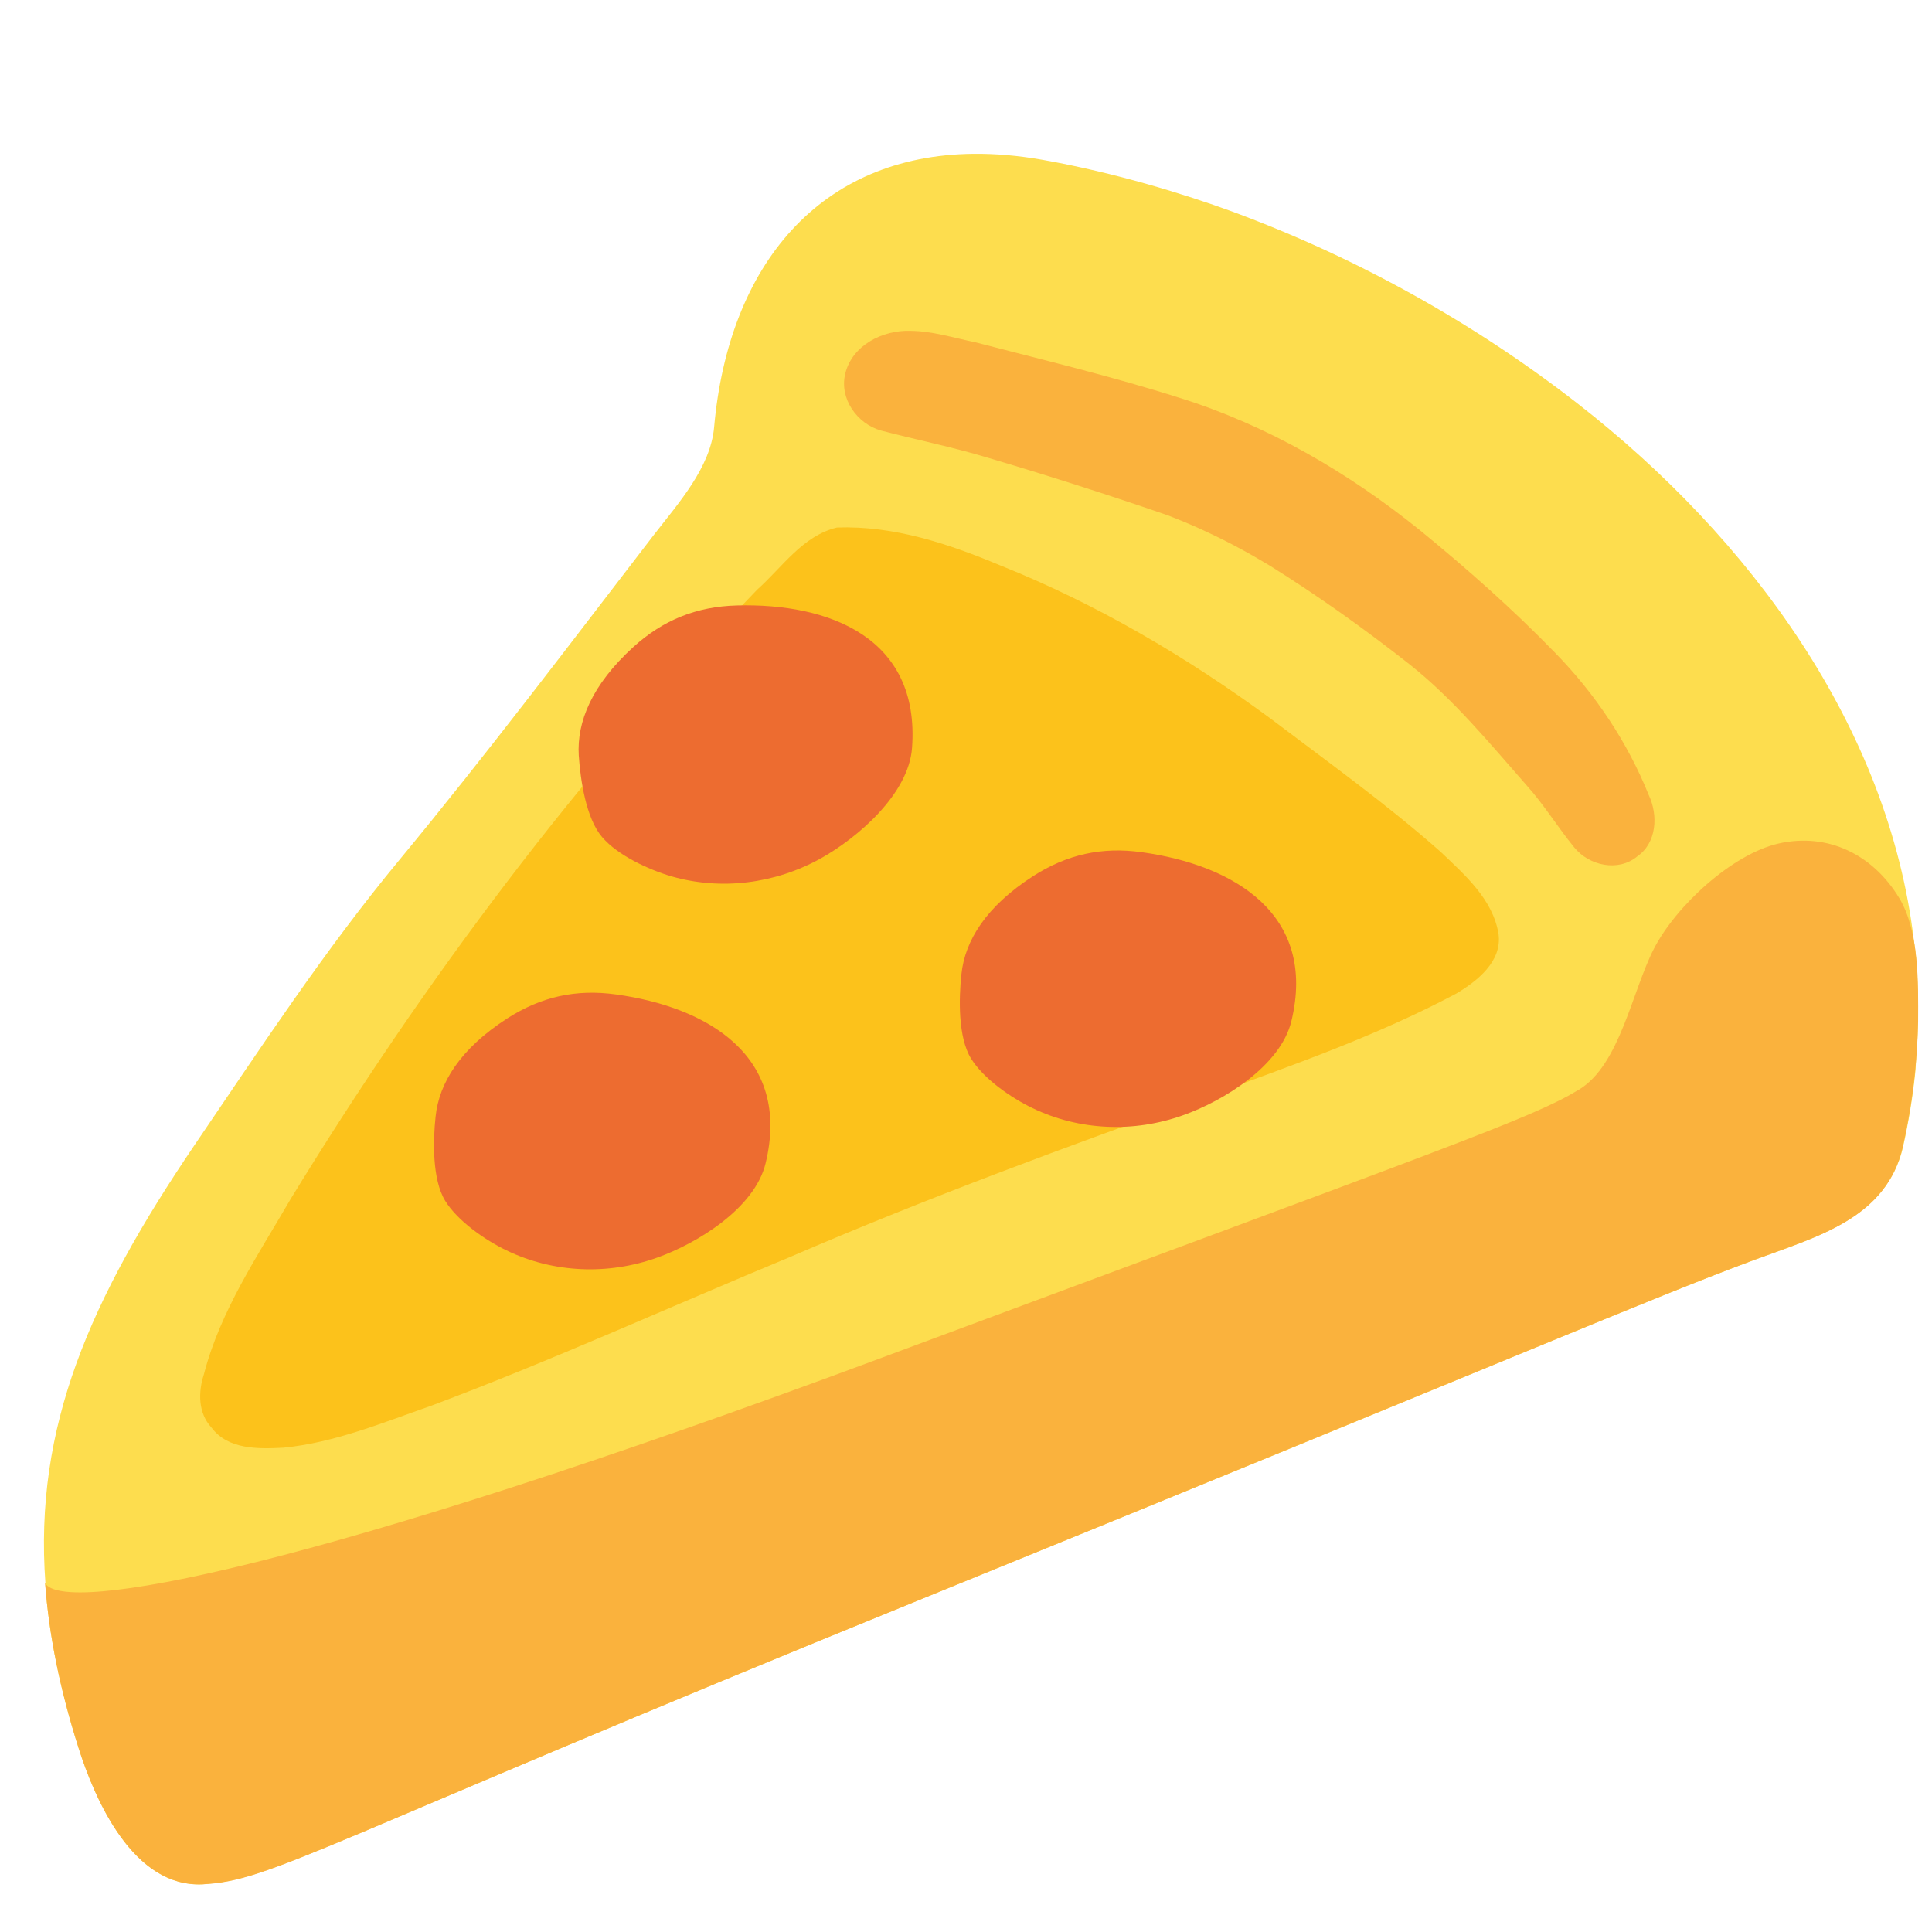
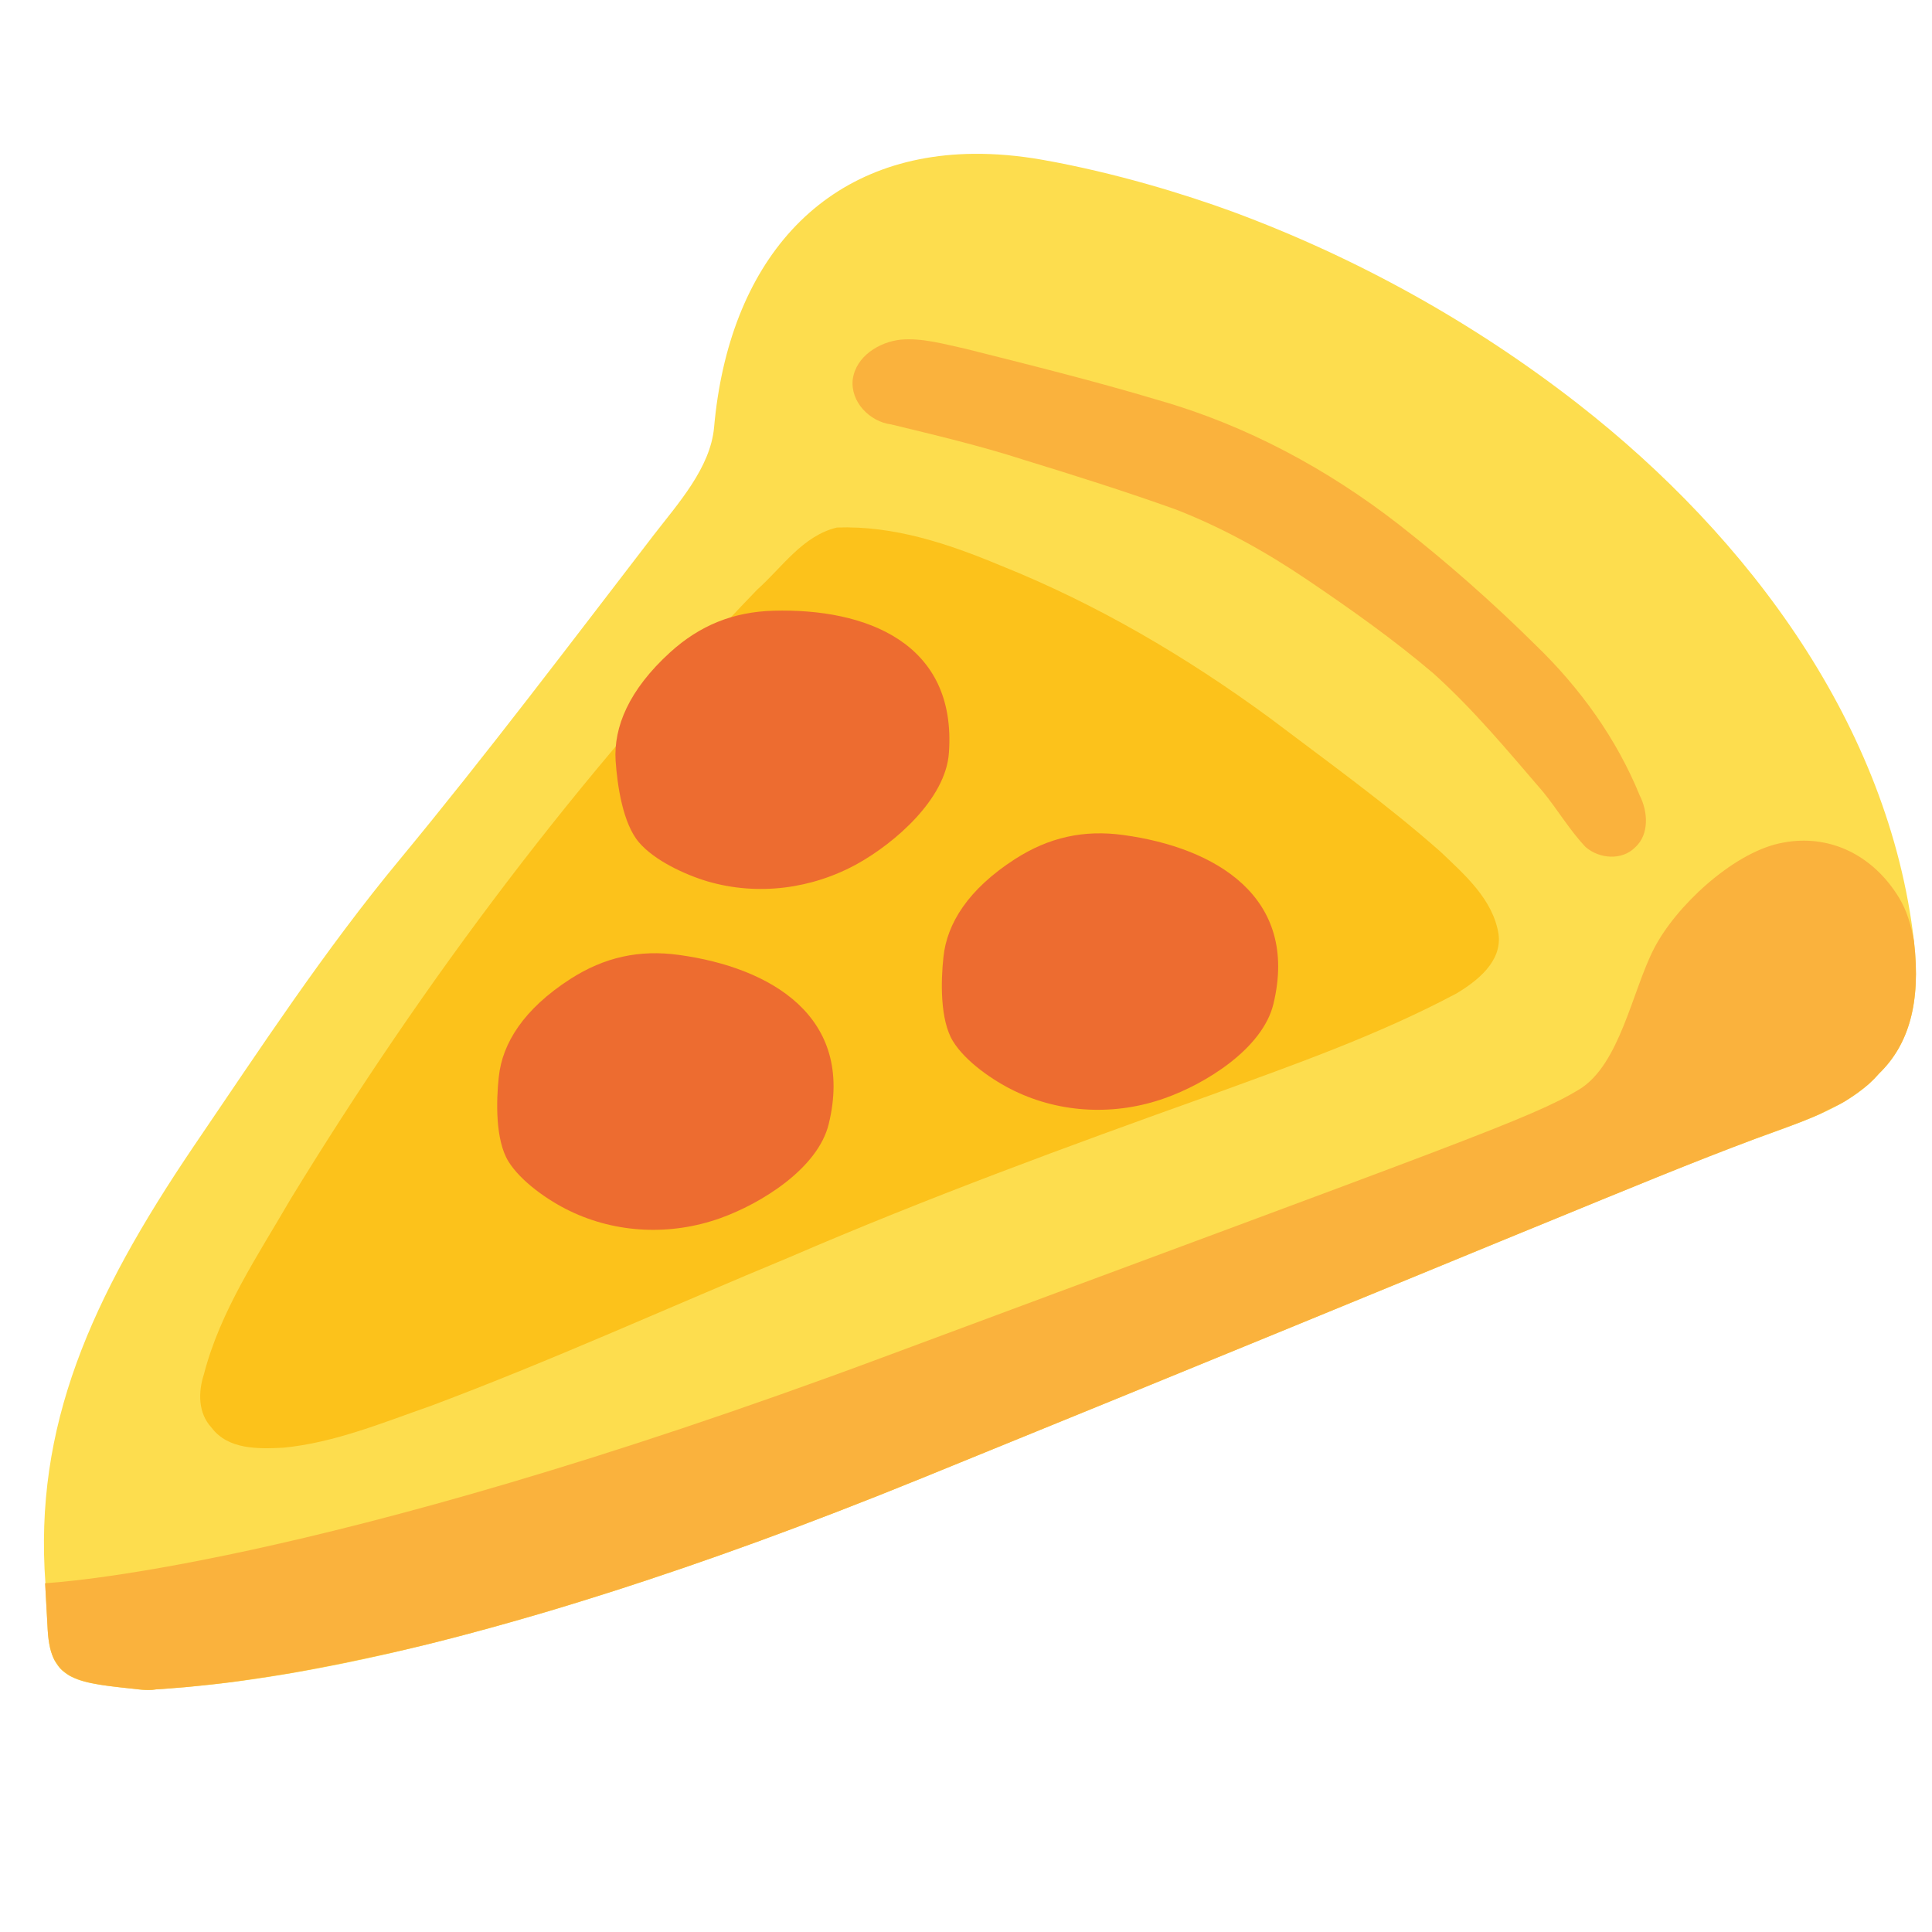
<svg xmlns="http://www.w3.org/2000/svg" width="128" height="128" version="1.1" id="svg10" xml:space="preserve">
  <defs id="defs10" />
-   <path id="path1" d="M 64.494 10.191 C 54.364 10.298 48.273 17.487 47.311 28.311 C 47.071 30.991 44.931 33.351 43.301 35.461 C 37.831 42.571 32.22 50.009 26.48 56.949 C 21.5 62.959 17.23 69.48 12.85 75.92 C 5.973 86.081 2.243 94.512 3.01 104.912 C 3.005 104.904 2.995 104.899 2.99 104.891 C 3.24 108.271 3.949 111.859 5.199 115.789 C 6.242 119.095 8.546 124.365 12.607 124.812 C 12.872 124.843 13.144 124.852 13.424 124.84 C 13.429 124.84 13.434 124.84 13.439 124.84 C 13.531 124.836 13.612 124.815 13.701 124.807 C 18.128 124.51 21.755 121.937 61.105 105.92 C 100.819 89.755 109.004 86.168 116.084 83.527 C 116.183 83.491 116.282 83.457 116.381 83.42 C 119.018 82.444 121.844 81.583 123.811 79.82 C 124.053 79.602 124.282 79.369 124.496 79.121 C 125.23 78.272 125.8 77.252 126.09 75.949 C 126.45 74.339 126.721 72.71 126.891 71.07 C 126.928 70.717 126.93 70.37 126.957 70.018 C 126.99 69.588 127.018 69.161 127.037 68.734 C 127.065 68.107 127.08 67.483 127.078 66.861 C 127.08 66.244 127.063 65.607 127.037 64.93 C 127.024 64.679 127.014 64.429 126.996 64.18 C 126.955 63.567 126.91 62.958 126.807 62.361 C 125.133 48.117 115.924 35.631 104.551 26.76 C 97.651 21.38 89.87 17.06 81.65 14.02 C 78.5 12.87 73.92 11.45 69.08 10.59 C 67.471 10.306 65.941 10.176 64.494 10.191 z " style="fill:#fddd4e;fill-opacity:1" />
+   <path id="path1" d="m 64.494,10.191 c -10.13,0.107 -16.221,7.295 -17.184,18.119 -0.24,2.68 -2.38,5.04 -4.01,7.15 C 37.831,42.571 32.22,50.009 26.48,56.949 21.5,62.959 17.23,69.48 12.85,75.92 5.973,86.081 2.243,94.512 3.01,104.912 c -0.005,-0.008 -0.015,-0.014 -0.02,-0.021 l 0.172,3.119 c 0.191,3.461 2.017,3.475 6.078,3.923 0.265,0.03 0.536,0.04 0.816,0.027 0.005,-2.4e-4 0.01,2.6e-4 0.016,0 0.092,-0.004 0.173,-0.025 0.262,-0.033 4.427,-0.297 19.608,-1.322 50.771,-14.006 39.714,-16.165 47.898,-19.752 54.979,-22.393 0.099,-0.037 0.198,-0.071 0.297,-0.107 2.637,-0.976 5.463,-1.837 7.43,-3.6 0.242,-0.218 0.472,-0.451 0.686,-0.699 1.96,-1.903 2.785,-4.683 2.311,-8.76 C 125.15,48.115 115.924,35.631 104.551,26.76 97.651,21.38 89.87,17.06 81.65,14.02 78.5,12.87 73.92,11.45 69.08,10.59 67.471,10.306 65.941,10.176 64.494,10.191 Z" style="fill:#fddd4e;fill-opacity:1" />
  <path id="path11" style="fill:#fcc21b;stroke:none;stroke-width:6;stroke-linecap:round" d="M 55.455 34.949 C 53.178 35.491 51.821 37.591 50.167 39.064 C 38.375 51.294 28.111 64.954 19.254 79.44 C 17.092 83.168 14.601 86.828 13.51 91.049 C 13.125 92.229 13.117 93.608 14.005 94.574 C 15.116 96.058 17.117 95.996 18.778 95.914 C 22.185 95.581 25.386 94.244 28.591 93.126 C 36.626 90.112 44.441 86.555 52.366 83.269 C 61.445 79.353 70.729 75.943 80.036 72.616 C 85.613 70.582 91.237 68.615 96.484 65.825 C 97.869 64.995 99.521 63.709 99.283 61.891 C 98.919 59.583 97.032 57.949 95.429 56.422 C 91.834 53.245 87.928 50.447 84.107 47.554 C 78.579 43.503 72.655 40.016 66.283 37.464 C 62.819 36.017 59.228 34.818 55.455 34.949 z " />
-   <path id="path9" style="fill:#fab23d;fill-opacity:1;stroke:none;stroke-width:1;stroke-opacity:1" d="m 60.308,21.92 c -1.826,-0.063 -3.859,0.955 -4.309,2.842 -0.403,1.647 0.786,3.314 2.362,3.761 2.343,0.615 4.728,1.088 7.051,1.793 4.006,1.185 7.988,2.458 11.938,3.819 0.923,0.353 1.852,0.747 2.65,1.127 1.455,0.675 2.836,1.433 4.152,2.228 3.201,2 6.281,4.199 9.246,6.533 2.917,2.317 5.287,5.215 7.736,7.999 1.161,1.289 2.065,2.779 3.158,4.116 0.983,1.219 2.916,1.648 4.179,0.603 1.301,-0.901 1.395,-2.737 0.761,-4.071 -1.409,-3.503 -3.537,-6.687 -6.17,-9.388 -2.819,-2.908 -5.861,-5.599 -8.996,-8.16 C 89.33,31.31 83.99,28.186 78.17,26.365 73.695,24.941 69.127,23.852 64.59,22.671 63.174,22.383 61.763,21.93 60.308,21.92 Z" />
-   <path d="m 125.83,59.5 c -1.74,-2.88 -4.73,-4.36 -8.01,-3.61 -3.08,0.71 -6.79,4.14 -8.24,6.96 -1.45,2.81 -2.26,7.71 -4.97,9.34 -3.13,1.9 -7.947,3.53 -46.071,17.72 C 20.415,104.1 4.2,106.98 2.99,104.89 c 0.25,3.38 0.96,6.97 2.21,10.9 1.11,3.52 3.65,9.27 8.22,9.05 4.57,-0.21 7.51,-2.567 47.685,-18.92 C 101.28,89.567 109.22,86.07 116.36,83.42 c 4.08,-1.51 8.65,-2.71 9.71,-7.47 0.36,-1.61 0.63,-3.24 0.8,-4.88 0.12,-1.15 0.19,-2.3 0.21,-3.43 0.01,-2.45 0.08,-5.95 -1.25,-8.14 z" fill="#dda450" id="path10" style="fill:#fab23d" />
-   <path d="m 28.861,73.962 c 0.231,-2.215 1.634,-4.486 4.745,-6.489 2.243,-1.44 4.56,-1.957 7.209,-1.588 6.037,0.831 11.64,4.071 9.905,11.197 -0.72,2.963 -4.514,5.289 -7.182,6.24 -3.249,1.163 -6.868,1.025 -9.979,-0.48 -1.403,-0.674 -3.249,-1.948 -4.071,-3.296 -0.858,-1.412 -0.803,-3.979 -0.628,-5.585 z" fill="#ed6c30" id="path3" style="stroke-width:1" />
-   <g id="g6" transform="matrix(0.9231105,0,0,0.9231105,138.4164,11.92999)" style="stroke-width:1.083">
+   <path id="path9" style="fill:#fab23d" d="M 59.682 22.502 C 58.243 22.655 56.702 23.607 56.496 25.143 C 56.333 26.623 57.622 27.943 59.046 28.119 C 61.998 28.835 64.956 29.537 67.849 30.47 C 71.214 31.504 74.574 32.564 77.888 33.75 C 80.966 34.945 83.866 36.557 86.597 38.404 C 89.477 40.351 92.324 42.365 94.973 44.62 C 97.619 46.999 99.914 49.768 102.216 52.443 C 103.199 53.642 103.989 55.003 105.059 56.127 C 105.965 56.9 107.454 57.026 108.332 56.141 C 109.285 55.276 109.178 53.774 108.64 52.711 C 107.105 48.941 104.68 45.58 101.761 42.759 C 98.901 39.923 95.871 37.255 92.701 34.77 C 87.959 31.078 82.568 28.174 76.777 26.52 C 72.526 25.246 68.217 24.175 63.914 23.093 C 62.523 22.796 61.12 22.379 59.682 22.502 z " />
+   <path id="path10" style="fill:#fab23d" d="M 119.035 55.711 C 118.636 55.737 118.23 55.797 117.82 55.891 C 114.74 56.601 111.03 60.03 109.58 62.85 C 108.13 65.66 107.319 70.559 104.609 72.189 C 101.479 74.089 96.663 75.72 58.539 89.91 C 20.518 104.062 3.101 104.884 3.008 104.889 C 3.008 104.897 3.009 104.904 3.01 104.912 C 3.005 104.904 2.995 104.899 2.99 104.891 L 3.162 108.01 C 3.186 108.444 3.242 108.828 3.32 109.178 C 3.321 109.179 3.32 109.18 3.32 109.182 C 3.391 109.481 3.488 109.74 3.604 109.969 C 3.651 110.064 3.716 110.137 3.771 110.221 C 3.855 110.347 3.939 110.474 4.041 110.578 C 4.121 110.66 4.215 110.727 4.307 110.797 C 4.409 110.875 4.512 110.954 4.629 111.02 C 4.737 111.08 4.854 111.133 4.975 111.184 C 5.109 111.24 5.249 111.293 5.4 111.34 C 5.524 111.378 5.65 111.415 5.785 111.447 C 5.961 111.49 6.149 111.529 6.344 111.564 C 6.481 111.589 6.615 111.615 6.762 111.637 C 7.477 111.744 8.286 111.826 9.24 111.932 C 9.504 111.962 9.774 111.971 10.053 111.959 C 10.054 111.959 10.055 111.959 10.057 111.959 C 10.064 111.959 10.075 111.957 10.084 111.957 C 10.087 111.957 10.089 111.957 10.092 111.957 C 10.176 111.951 10.252 111.934 10.334 111.926 C 10.825 111.893 11.501 111.845 12.264 111.779 C 12.559 111.754 12.964 111.705 13.301 111.672 C 13.898 111.612 14.531 111.543 15.262 111.451 C 15.715 111.394 16.256 111.311 16.762 111.238 C 17.529 111.128 18.35 111 19.242 110.848 C 19.858 110.743 20.535 110.614 21.211 110.486 C 22.194 110.3 23.257 110.081 24.371 109.84 C 25.409 109.615 26.446 109.391 27.602 109.111 C 27.859 109.049 28.104 108.993 28.367 108.928 C 30.049 108.512 31.875 108.023 33.803 107.479 C 34.428 107.302 35.055 107.123 35.707 106.932 C 36.123 106.809 36.541 106.685 36.969 106.557 C 37.833 106.296 38.732 106.017 39.641 105.73 C 40.133 105.575 40.617 105.423 41.123 105.26 C 42.234 104.901 43.382 104.519 44.559 104.119 C 44.829 104.027 45.086 103.944 45.359 103.85 C 46.904 103.319 48.501 102.757 50.158 102.152 C 50.162 102.151 50.168 102.15 50.172 102.148 C 51.872 101.528 53.63 100.867 55.449 100.164 C 55.452 100.163 55.454 100.161 55.457 100.16 C 57.279 99.456 59.162 98.711 61.105 97.92 C 80.238 90.132 91.484 85.496 99.383 82.246 C 99.997 81.993 100.26 81.888 100.832 81.652 C 101.499 81.378 101.786 81.265 102.396 81.014 C 105.133 79.89 107.874 78.764 109.777 77.996 C 112.281 76.986 114.254 76.21 116.084 75.527 C 116.166 75.497 116.277 75.45 116.359 75.42 C 117.181 75.116 118.019 74.818 118.848 74.508 C 118.861 74.503 118.875 74.497 118.889 74.492 C 119.254 74.354 119.617 74.211 119.975 74.062 C 119.984 74.059 119.993 74.055 120.002 74.051 C 120.167 73.982 120.331 73.912 120.494 73.84 C 120.738 73.731 120.963 73.602 121.201 73.486 C 121.521 73.329 121.852 73.185 122.154 73.008 C 122.166 73.001 122.18 72.995 122.191 72.988 C 122.195 72.986 122.198 72.984 122.201 72.982 C 122.345 72.897 122.48 72.801 122.619 72.711 C 122.865 72.552 123.102 72.383 123.33 72.205 C 123.492 72.079 123.658 71.957 123.811 71.82 C 123.811 71.82 123.812 71.819 123.812 71.818 C 124.049 71.605 124.273 71.377 124.482 71.135 C 124.486 71.13 124.491 71.126 124.496 71.121 C 126.454 69.22 127.278 66.443 126.807 62.373 C 126.806 62.371 126.807 62.369 126.807 62.367 C 126.806 62.365 126.807 62.363 126.807 62.361 C 126.624 61.308 126.324 60.313 125.83 59.5 C 124.308 56.98 121.829 55.531 119.035 55.711 z " />
+   <path d="m 33.047,71.346 c 0.231,-2.215 1.634,-4.486 4.745,-6.489 2.243,-1.44 4.56,-1.957 7.209,-1.588 6.037,0.831 11.64,4.071 9.905,11.197 -0.72,2.963 -4.514,5.289 -7.182,6.24 -3.249,1.163 -6.868,1.025 -9.979,-0.48 -1.403,-0.674 -3.249,-1.948 -4.071,-3.296 -0.858,-1.412 -0.803,-3.979 -0.628,-5.585 z" fill="#ed6c30" id="path3" style="stroke-width:1" />
+   <g id="g6" transform="matrix(0.9231105,0,0,0.9231105,140.8579,12.27877)" style="stroke-width:1.083">
    <path d="m -108.407,41.3 c -0.15,-2.42 0.95,-5.09 3.92,-7.79 2.14,-1.94 4.53,-2.9 7.42,-2.98 6.59,-0.18 13.16,2.28 12.58,10.21 -0.23,3.3 -3.88,6.46 -6.56,7.95 -3.26,1.81 -7.15,2.32 -10.75,1.27 -1.62,-0.48 -3.82,-1.5 -4.93,-2.8 -1.17,-1.36 -1.56,-4.12 -1.68,-5.86 z" fill="#ed6c30" id="path5" style="stroke-width:1.083" />
  </g>
-   <g id="g8" transform="matrix(0.9231105,0,0,0.9231105,131.6351,10.4168)" style="stroke-width:1.083">
+   <g id="g8" transform="matrix(0.9231105,0,0,0.9231105,130.4443,9.280686)" style="stroke-width:1.083">
    <path d="m -73.597,58.63 c 0.25,-2.4 1.77,-4.86 5.14,-7.03 2.43,-1.56 4.94,-2.12 7.8,-1.72 6.54,0.9 12.61,4.41 10.74,12.13 -0.78,3.21 -4.89,5.73 -7.78,6.75 -3.52,1.26 -7.44,1.11 -10.81,-0.52 -1.52,-0.73 -3.52,-2.11 -4.41,-3.57 -0.93,-1.52 -0.87,-4.3 -0.68,-6.04 z" fill="#ed6c30" id="path7" style="stroke-width:1.083" />
  </g>
</svg>
